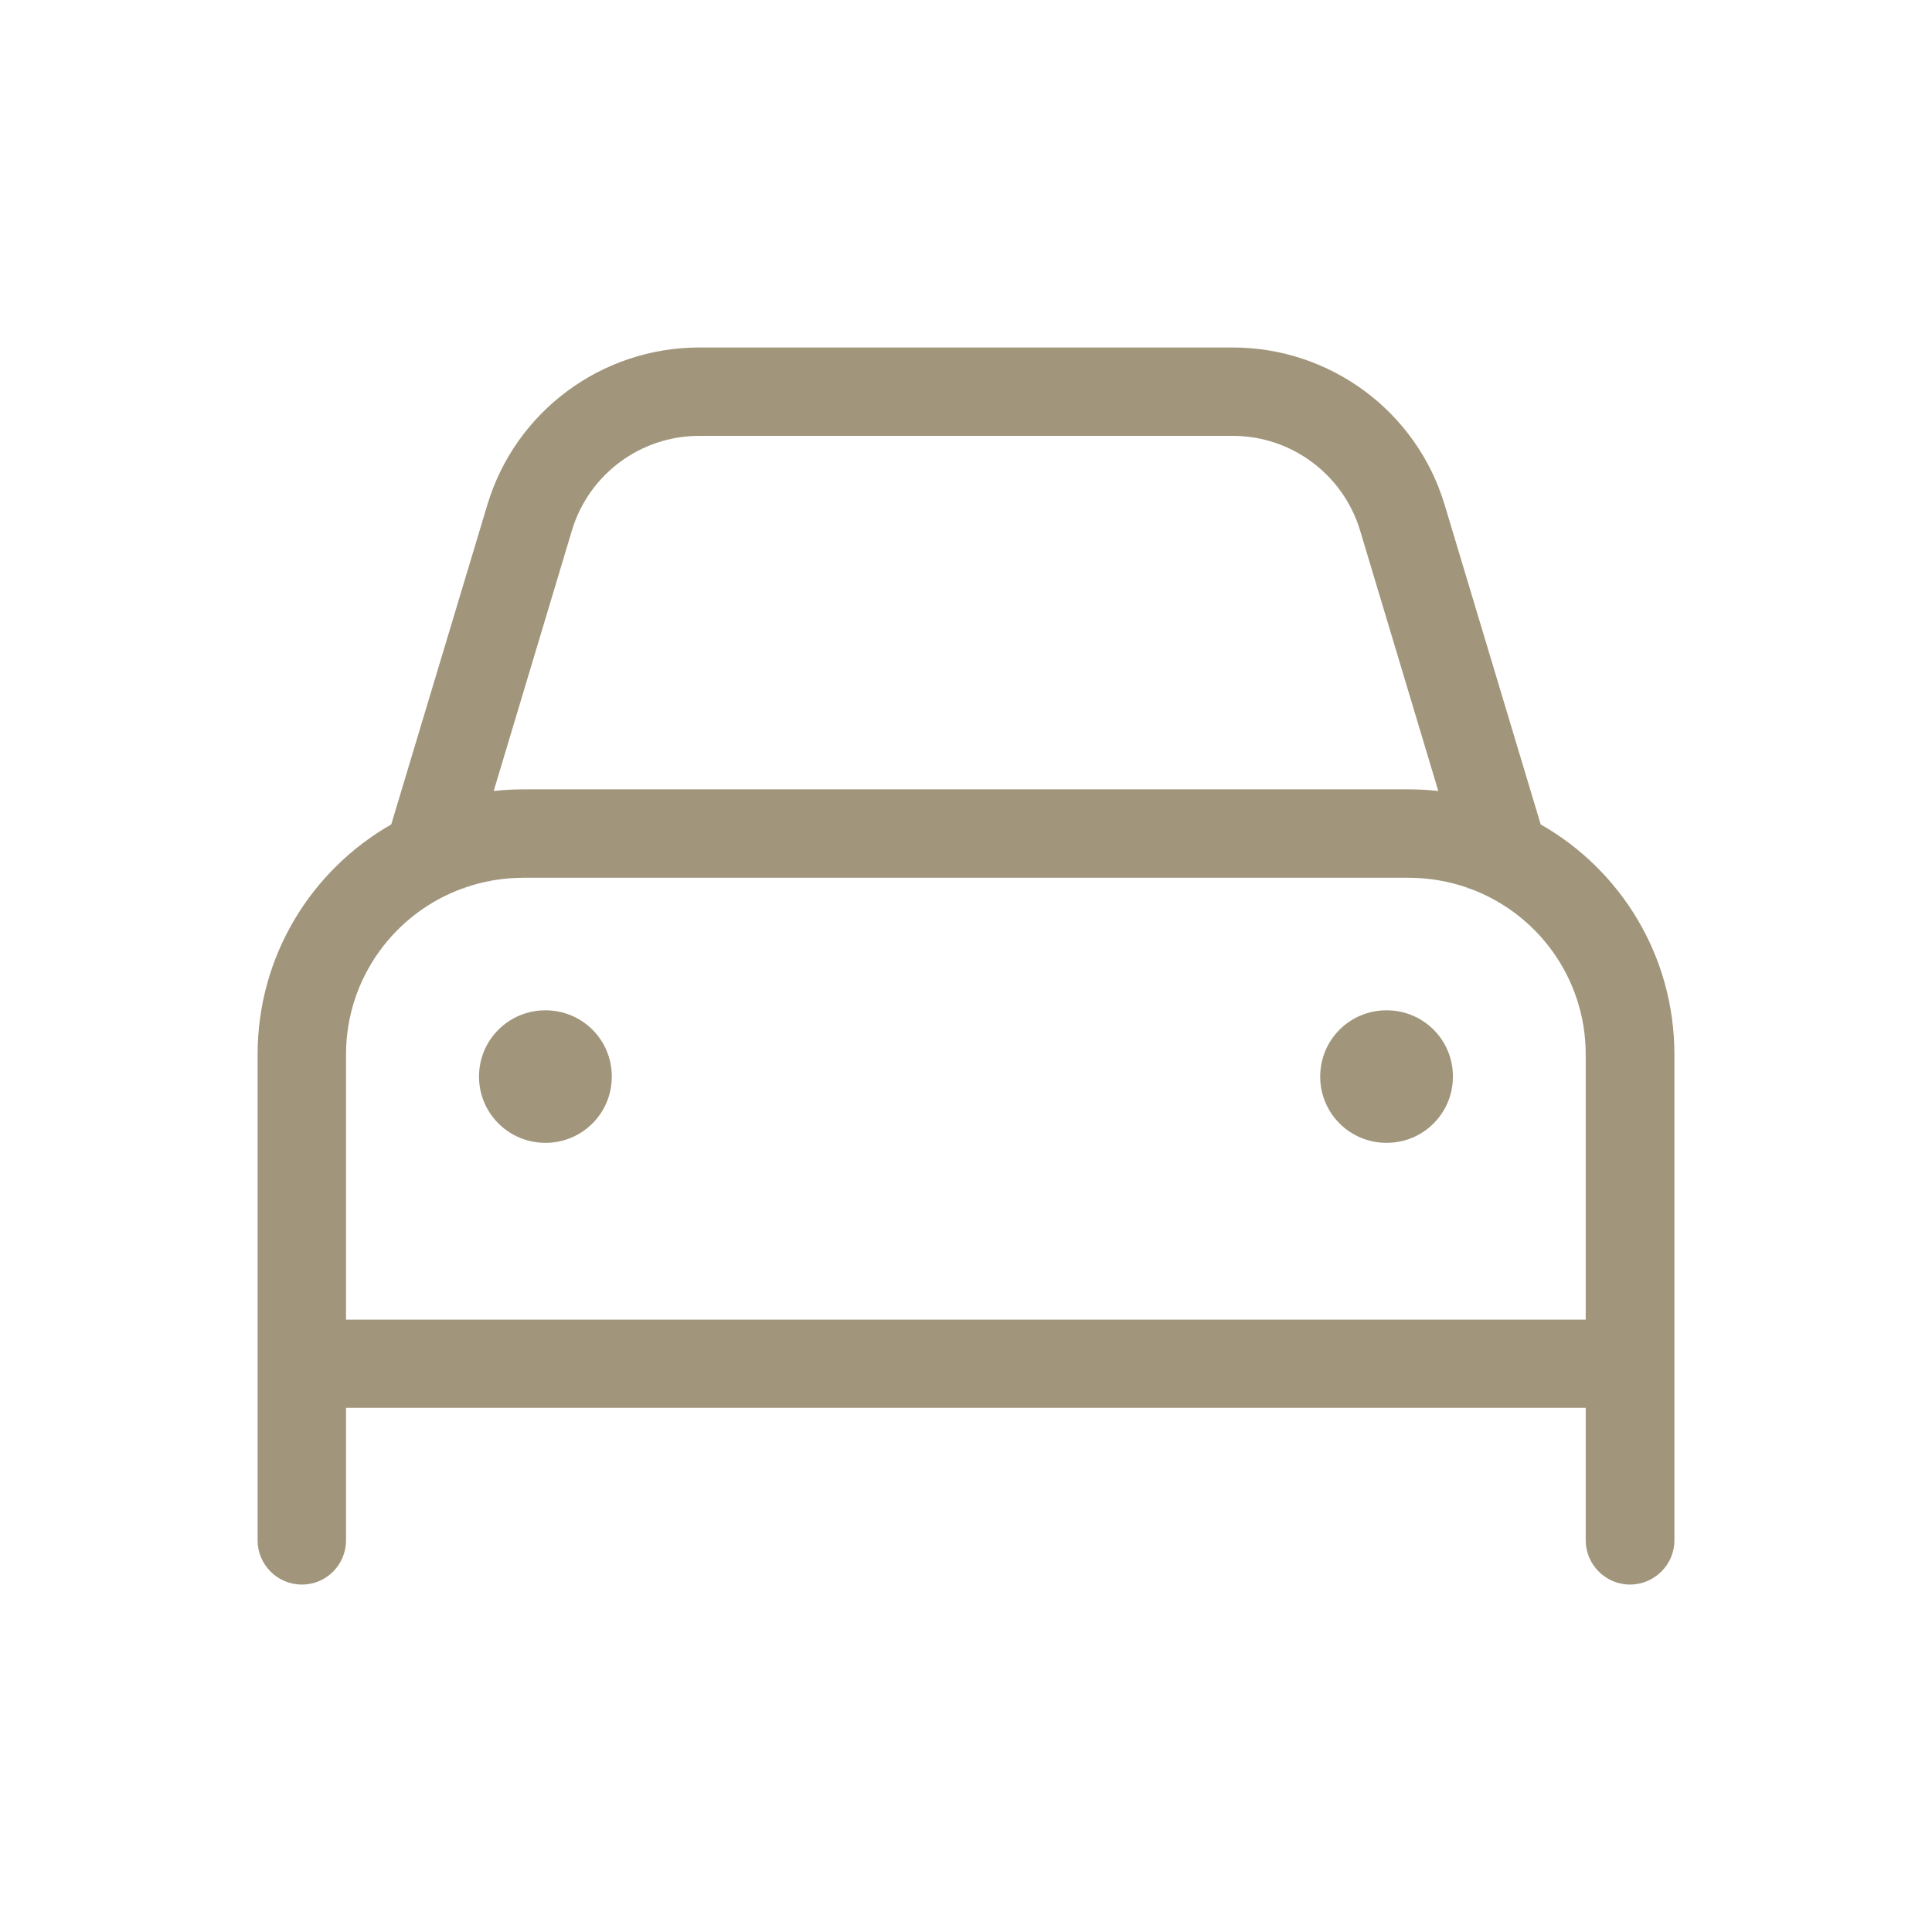
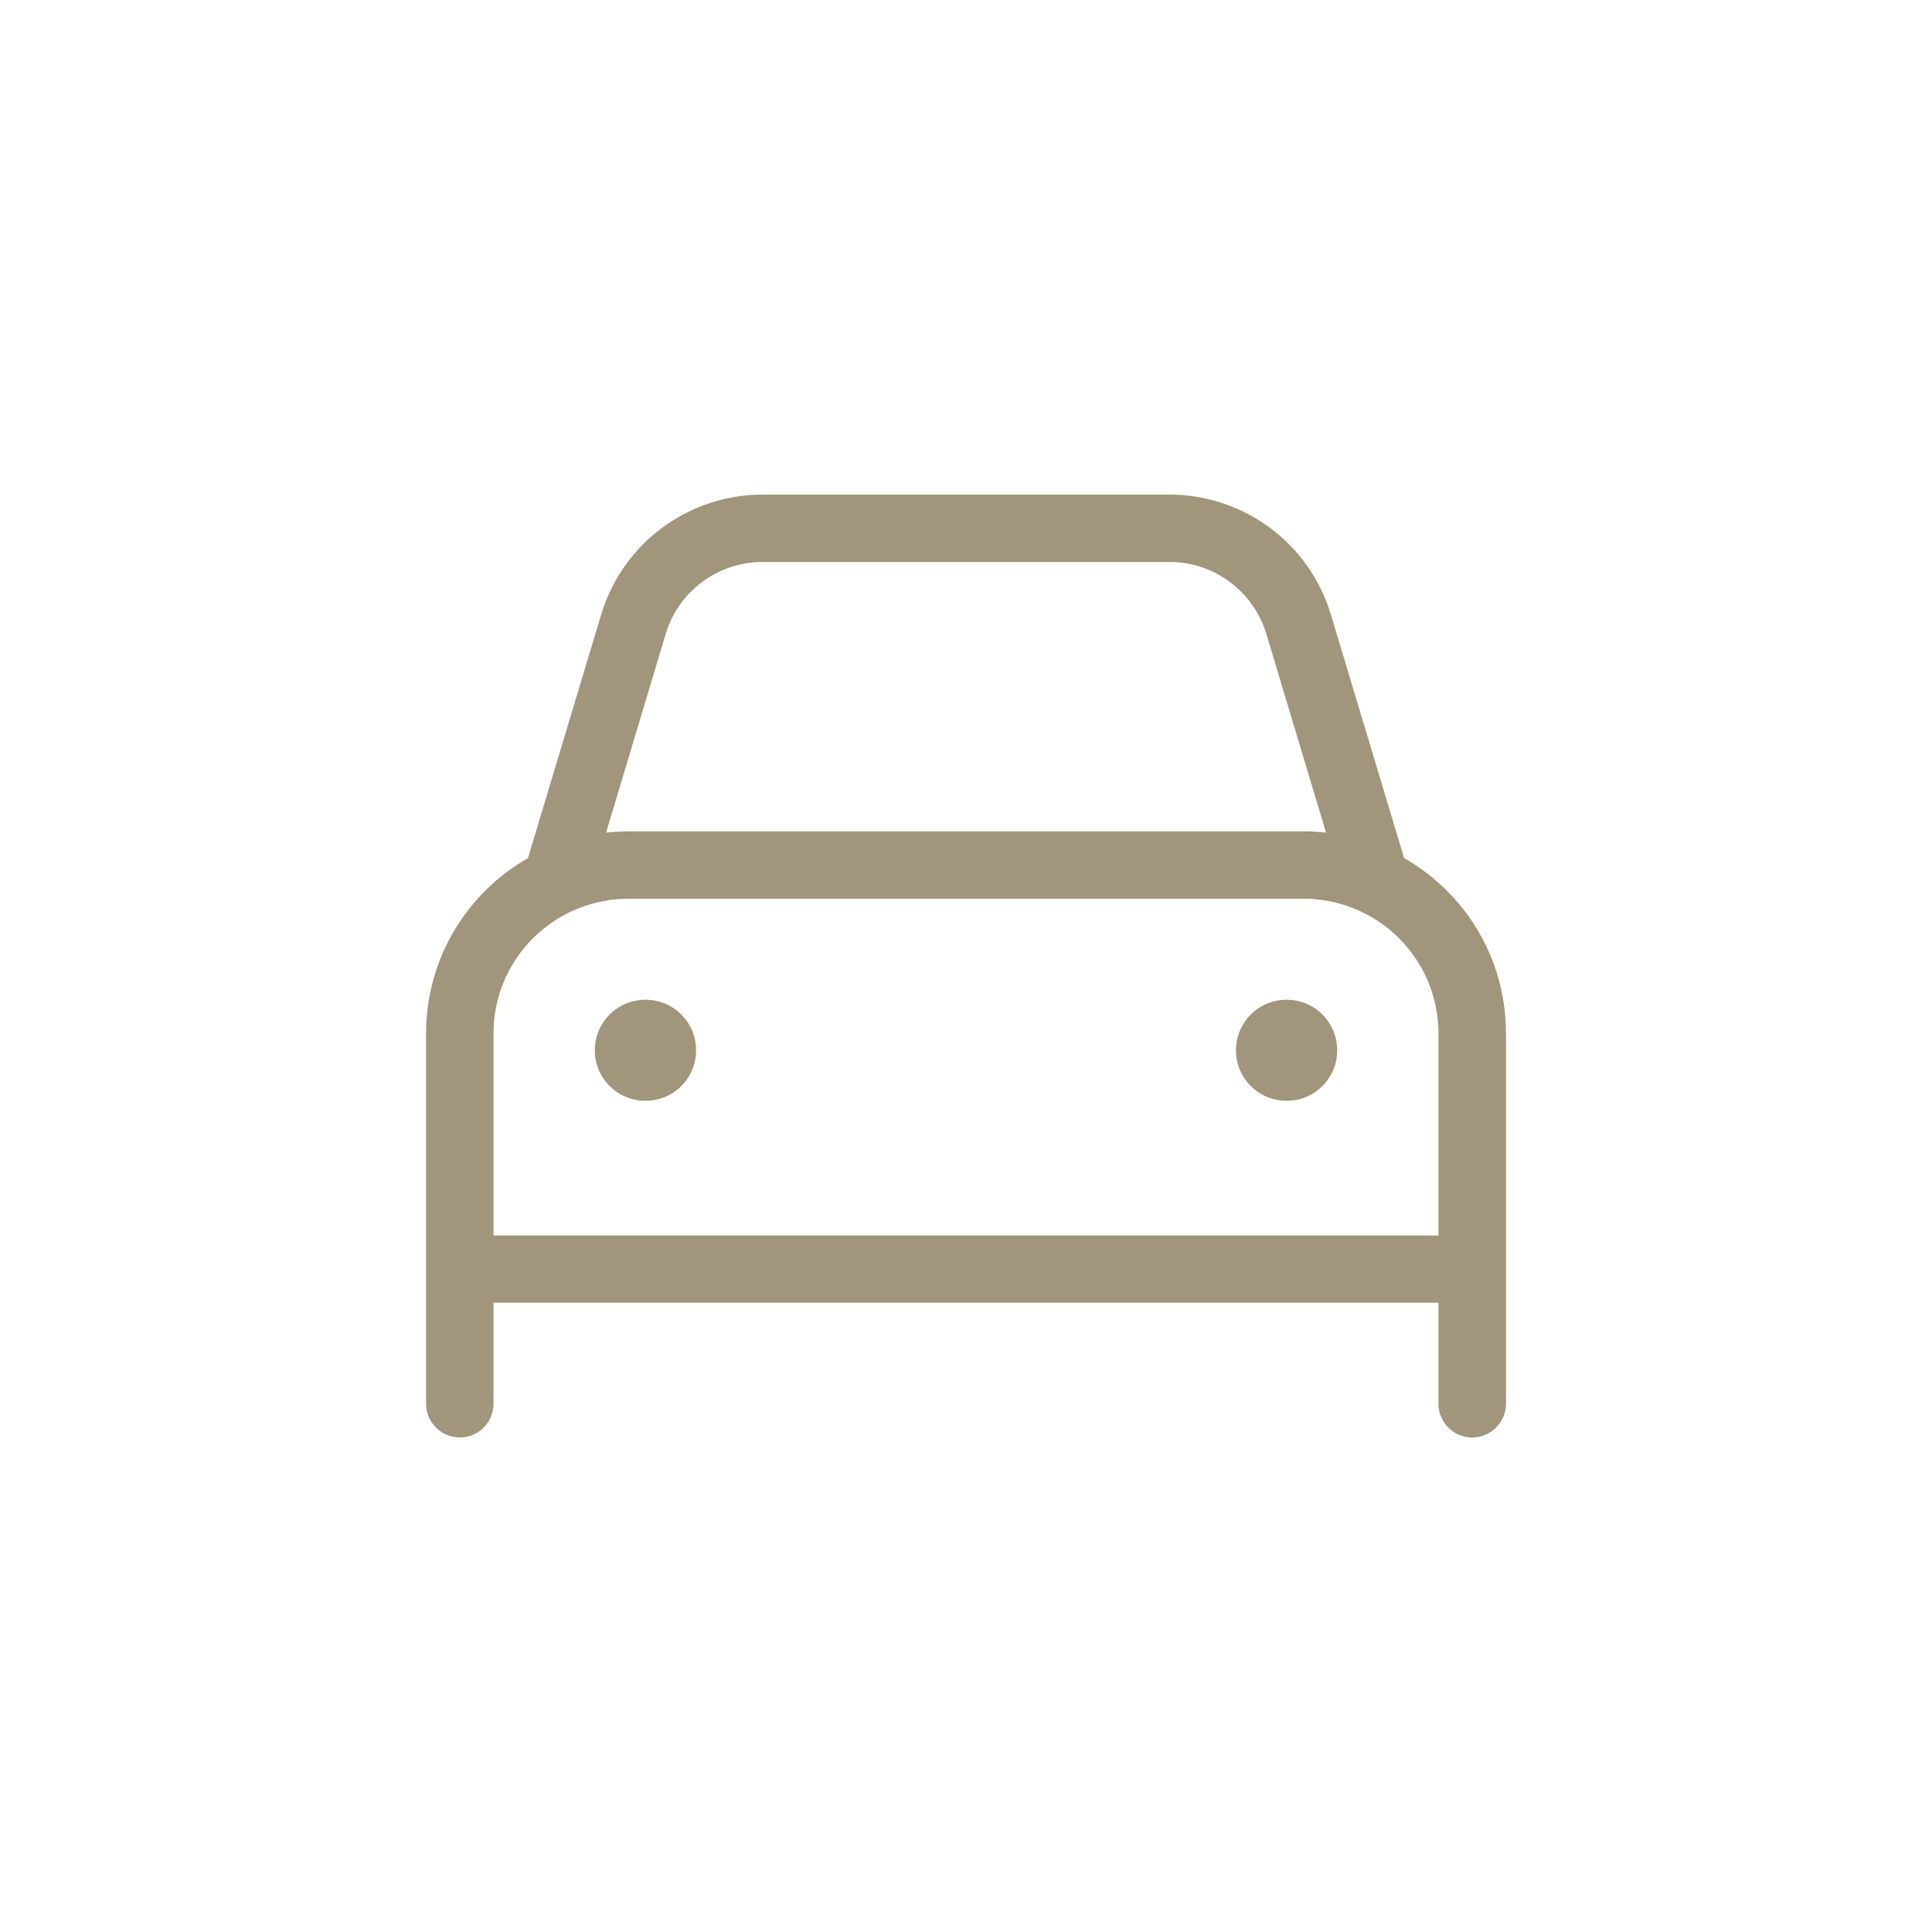
<svg xmlns="http://www.w3.org/2000/svg" viewBox="0 0 30 30" width="30" height="30">
-   <path d="M 7.438 16.717 C 7.438 16.146 7.9 15.688 8.469 15.688 C 9.041 15.688 9.5 16.146 9.5 16.717 C 9.5 17.287 9.041 17.746 8.469 17.746 C 7.9 17.746 7.438 17.287 7.438 16.717 Z M 22.561 16.717 C 22.561 17.287 22.102 17.746 21.531 17.746 C 20.959 17.746 20.5 17.287 20.5 16.717 C 20.5 16.146 20.959 15.688 21.531 15.688 C 22.102 15.688 22.561 16.146 22.561 16.717 Z M 6.075 12.802 L 7.567 7.841 C 8.001 6.39 9.342 5.396 10.857 5.396 L 19.143 5.396 C 20.658 5.396 21.999 6.39 22.433 7.841 L 23.924 12.802 C 25.167 13.509 26 14.842 26 16.374 L 26 23.918 C 26 24.297 25.689 24.605 25.311 24.605 C 24.934 24.605 24.623 24.297 24.623 23.918 L 24.623 21.861 L 5.373 21.861 L 5.373 23.918 C 5.373 24.297 5.068 24.605 4.688 24.605 C 4.308 24.605 4 24.297 4 23.918 L 4 16.374 C 4 14.842 4.837 13.509 6.075 12.802 Z M 7.666 12.283 C 7.814 12.266 7.97 12.257 8.125 12.257 L 21.875 12.257 C 22.03 12.257 22.183 12.266 22.334 12.283 L 21.119 8.236 C 20.855 7.365 20.052 6.768 19.143 6.768 L 10.857 6.768 C 9.946 6.768 9.143 7.365 8.881 8.236 L 7.666 12.283 Z M 5.373 16.374 L 5.373 20.491 L 24.623 20.491 L 24.623 16.374 C 24.623 15.187 23.869 14.172 22.806 13.792 L 22.791 13.796 L 22.786 13.784 C 22.499 13.685 22.193 13.63 21.875 13.63 L 8.125 13.63 C 7.807 13.63 7.5 13.685 7.215 13.784 L 7.21 13.796 L 7.193 13.792 C 6.131 14.172 5.373 15.187 5.373 16.374 Z" style="fill: rgb(161, 149, 123);" />
+   <path d="M 9.236 16.309 C 9.236 15.874 9.589 15.524 10.023 15.524 C 10.459 15.524 10.809 15.874 10.809 16.309 C 10.809 16.743 10.459 17.093 10.023 17.093 C 9.589 17.093 9.236 16.743 9.236 16.309 Z M 20.764 16.309 C 20.764 16.743 20.414 17.093 19.979 17.093 C 19.543 17.093 19.192 16.743 19.192 16.309 C 19.192 15.874 19.543 15.524 19.979 15.524 C 20.414 15.524 20.764 15.874 20.764 16.309 Z M 8.198 13.325 L 9.335 9.544 C 9.666 8.437 10.688 7.68 11.843 7.68 L 18.158 7.68 C 19.313 7.68 20.335 8.437 20.666 9.544 L 21.803 13.325 C 22.75 13.863 23.385 14.88 23.385 16.047 L 23.385 21.797 C 23.385 22.087 23.148 22.321 22.86 22.321 C 22.572 22.321 22.336 22.087 22.336 21.797 L 22.336 20.229 L 7.663 20.229 L 7.663 21.797 C 7.663 22.087 7.431 22.321 7.141 22.321 C 6.851 22.321 6.616 22.087 6.616 21.797 L 6.616 16.047 C 6.616 14.88 7.254 13.863 8.198 13.325 Z M 9.411 12.929 C 9.524 12.916 9.642 12.91 9.76 12.91 L 20.241 12.91 C 20.359 12.91 20.476 12.916 20.591 12.929 L 19.664 9.844 C 19.464 9.18 18.852 8.726 18.158 8.726 L 11.843 8.726 C 11.148 8.726 10.536 9.18 10.337 9.844 L 9.411 12.929 Z M 7.663 16.047 L 7.663 19.185 L 22.336 19.185 L 22.336 16.047 C 22.336 15.143 21.761 14.369 20.95 14.079 L 20.939 14.082 L 20.935 14.073 C 20.717 13.998 20.484 13.955 20.241 13.955 L 9.76 13.955 C 9.518 13.955 9.284 13.998 9.067 14.073 L 9.063 14.082 L 9.05 14.079 C 8.24 14.369 7.663 15.143 7.663 16.047 Z" style="fill: rgb(161, 149, 123);" />
</svg>
